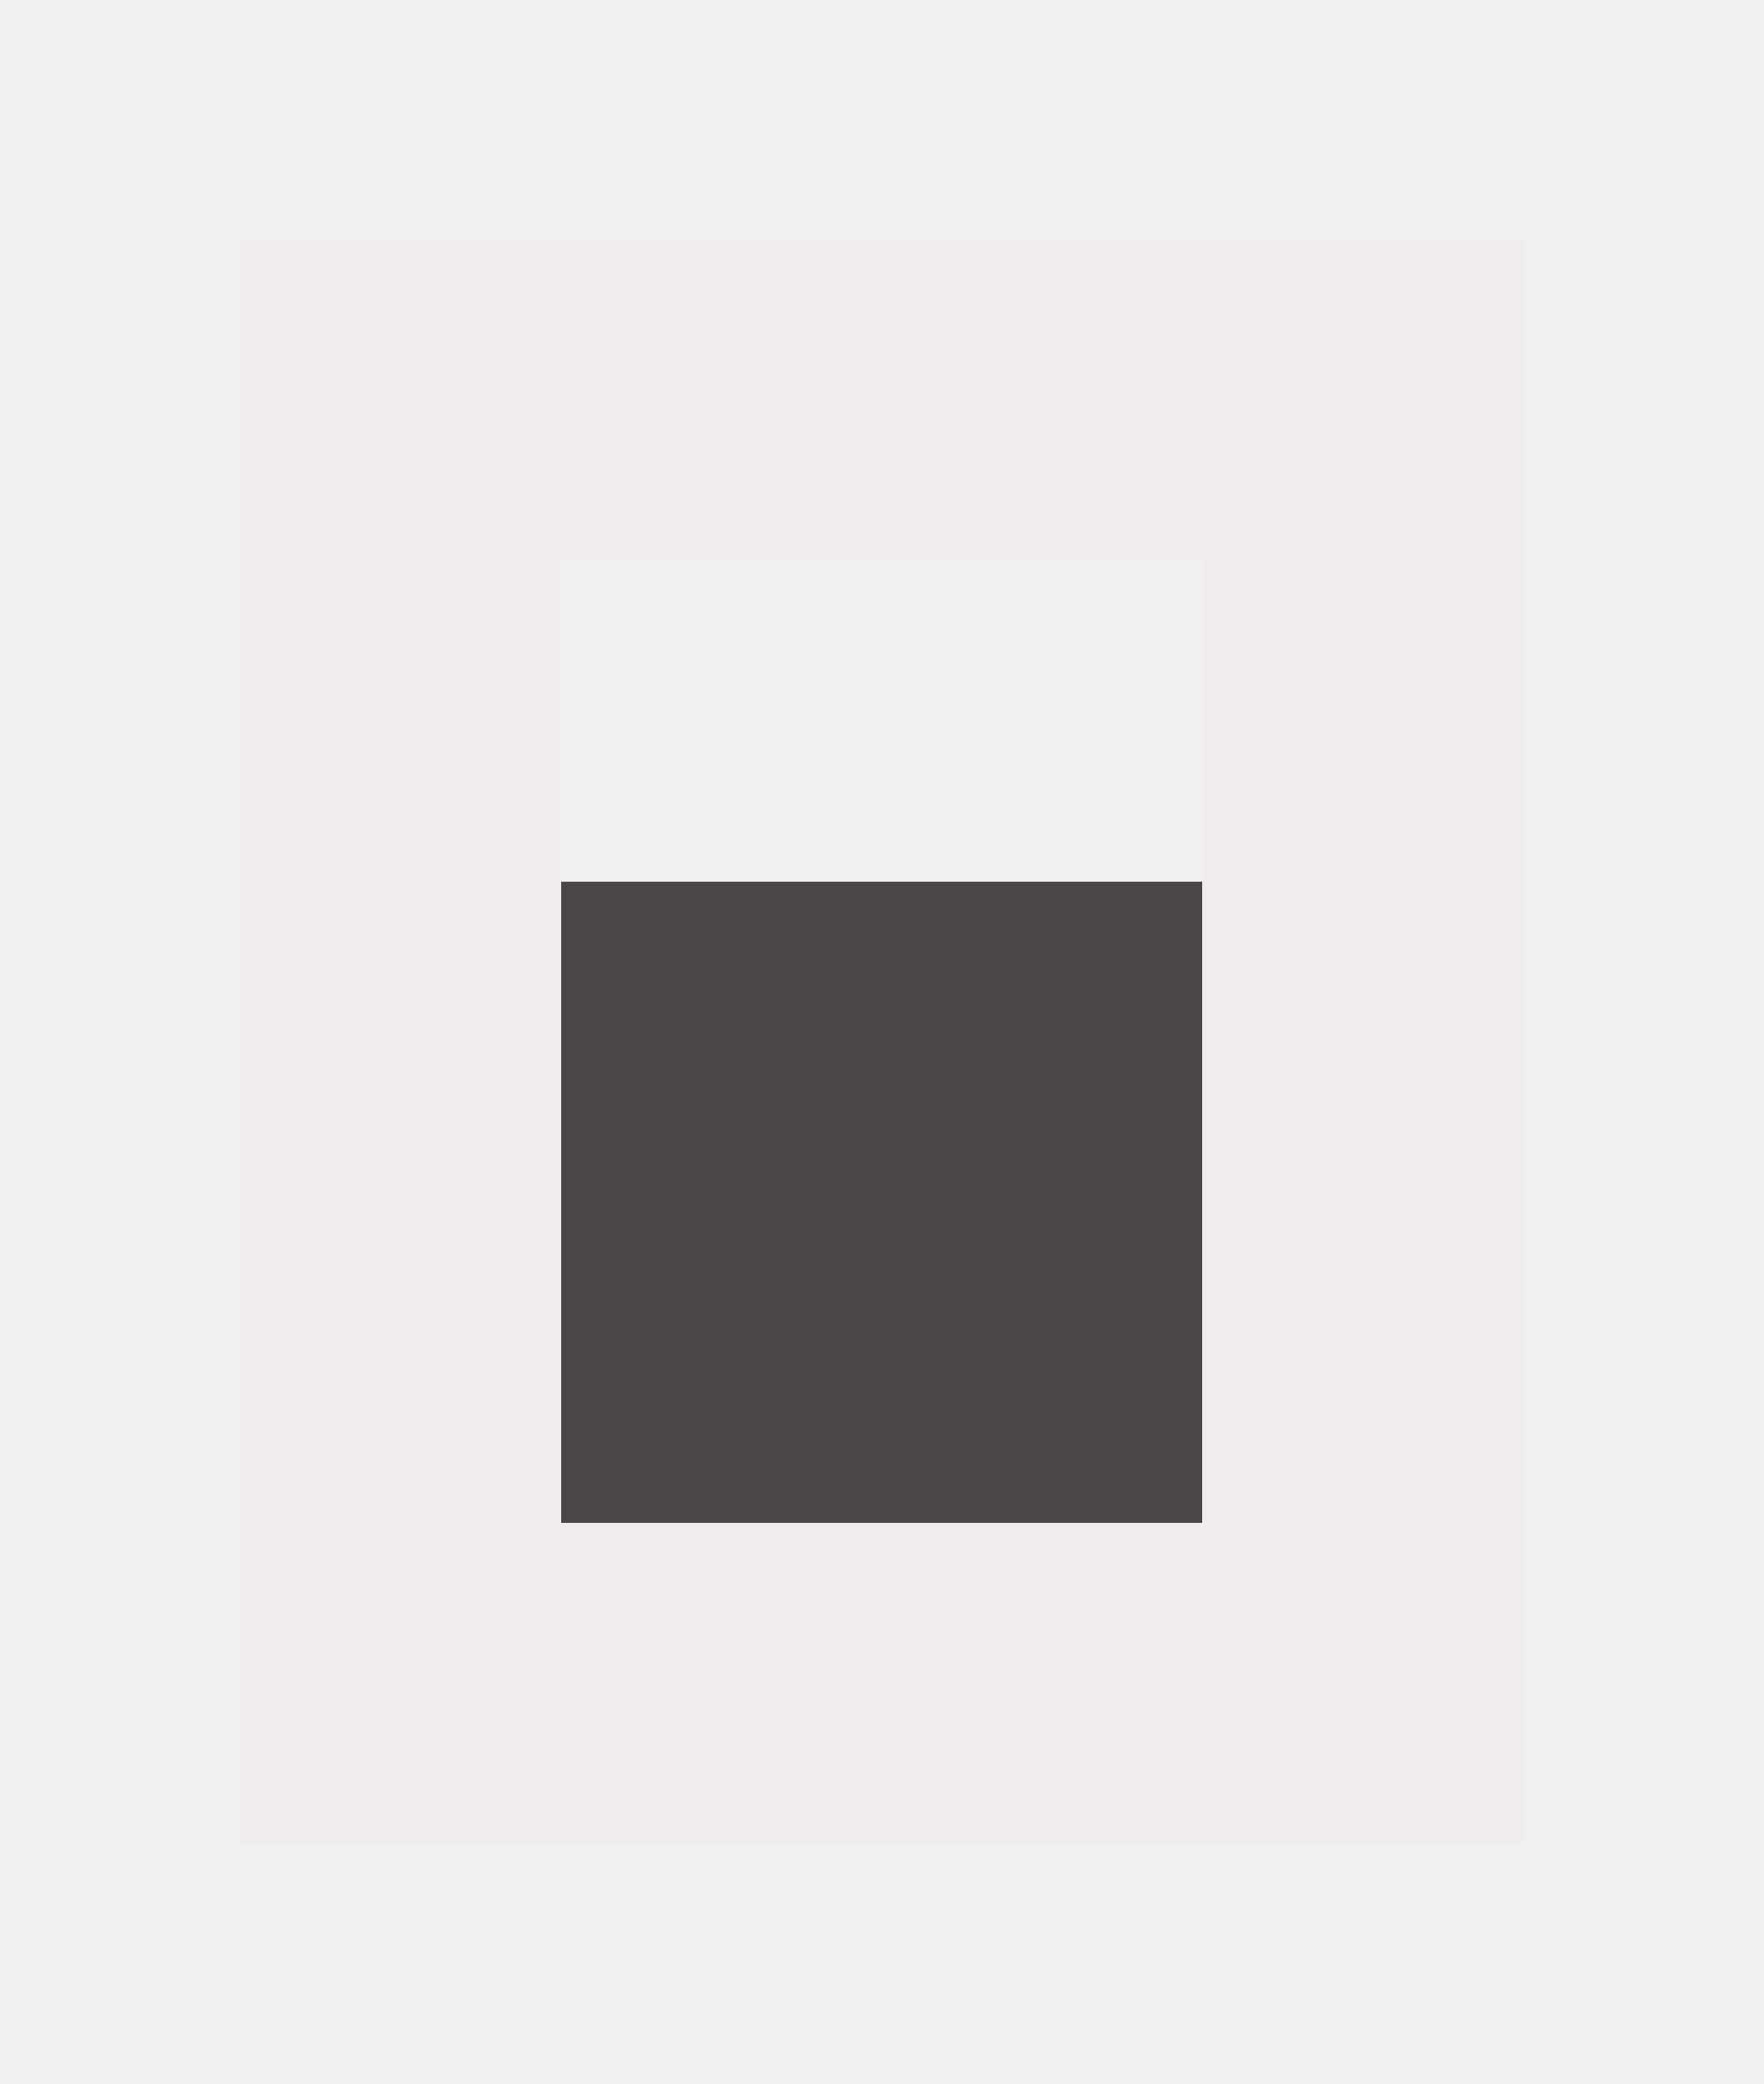
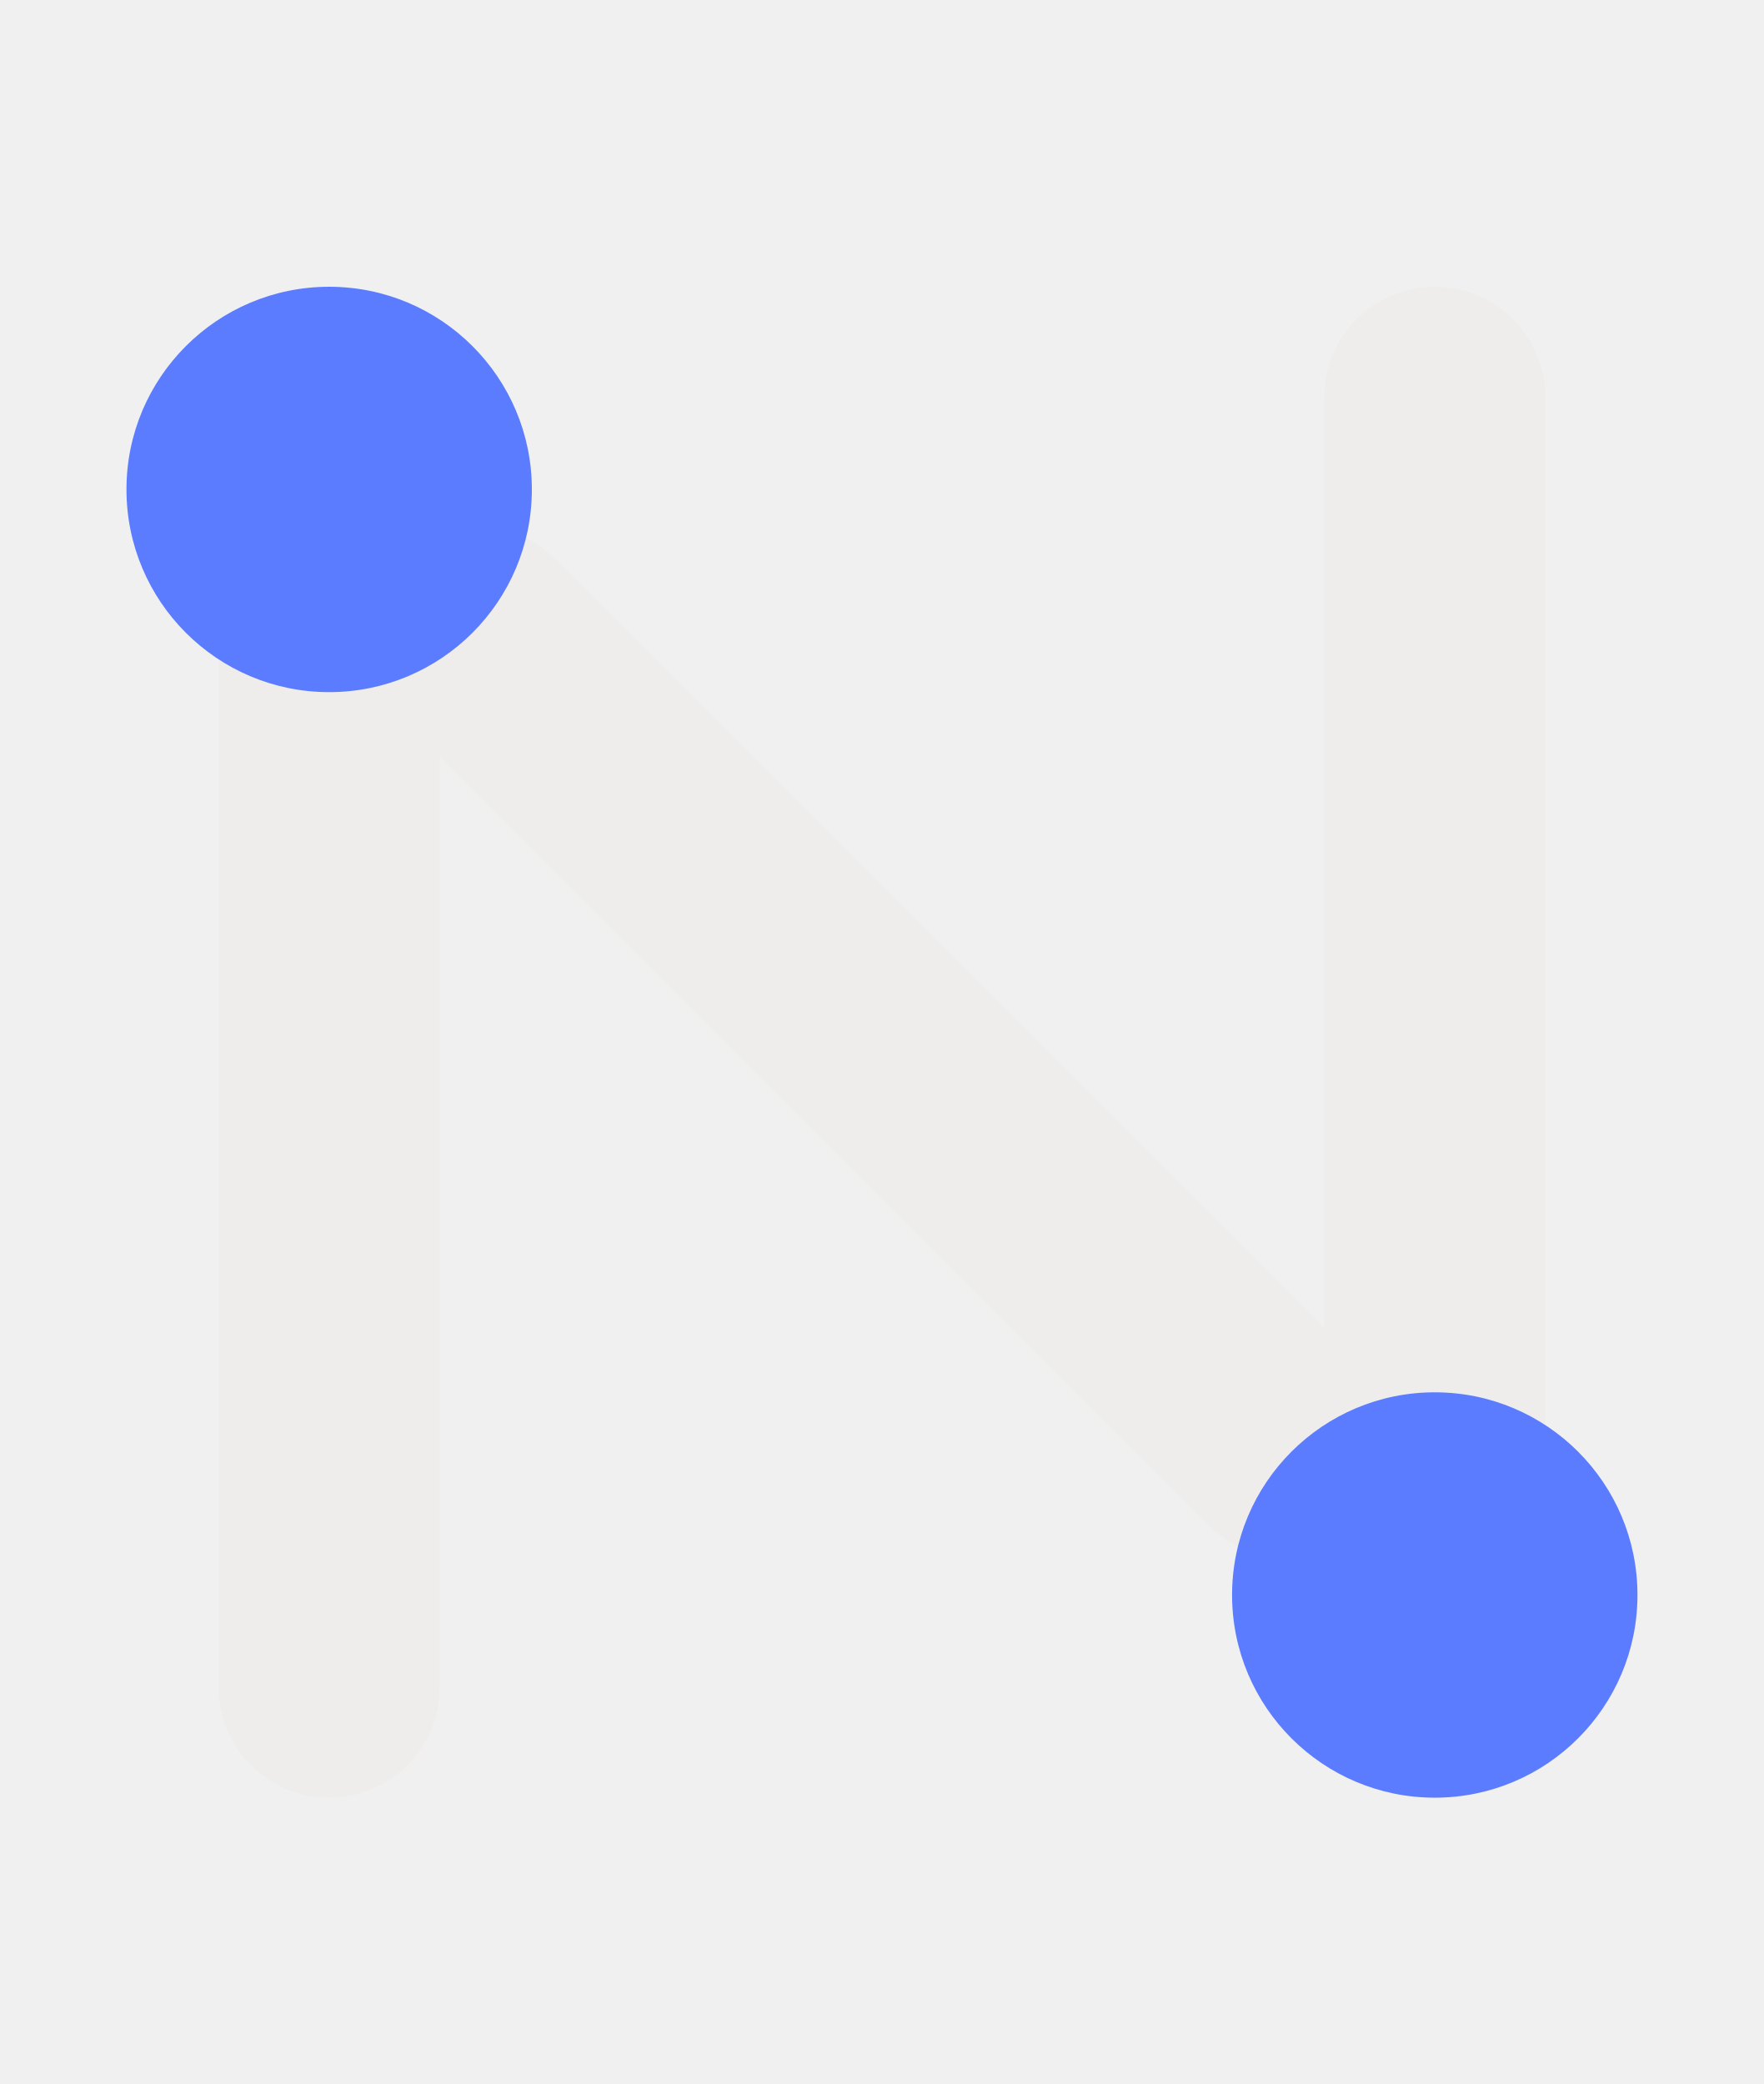
<svg xmlns="http://www.w3.org/2000/svg" width="22" height="26" viewBox="0 0 22 26" fill="none">
-   <g clip-path="url(#clip0_1311_94916)">
-     <path d="M15 19H7V11H15V19Z" fill="#4B4646" />
-     <path d="M15 7H7V19H15V7ZM19 23H3V3H19V23Z" fill="#F1ECEC" />
+   <g transform="translate(-2.79 -0.79) scale(1.1494)">
+     <path d="M6 19V7.5M18 16.5V5M7.6 7.6l8.8 8.8" stroke="#eeedeb" stroke-width="2.4" stroke-linecap="round" stroke-linejoin="round" fill="none" />
+     <circle cx="6" cy="6" r="2.2" fill="#5b7cff" />
+     <circle cx="18" cy="18" r="2.2" fill="#5b7cff" />
  </g>
-   <defs>
-     <clipPath id="clip0_1311_94916">
-       <rect width="16" height="20" fill="white" transform="translate(3 3)" />
-     </clipPath>
-   </defs>
</svg>
